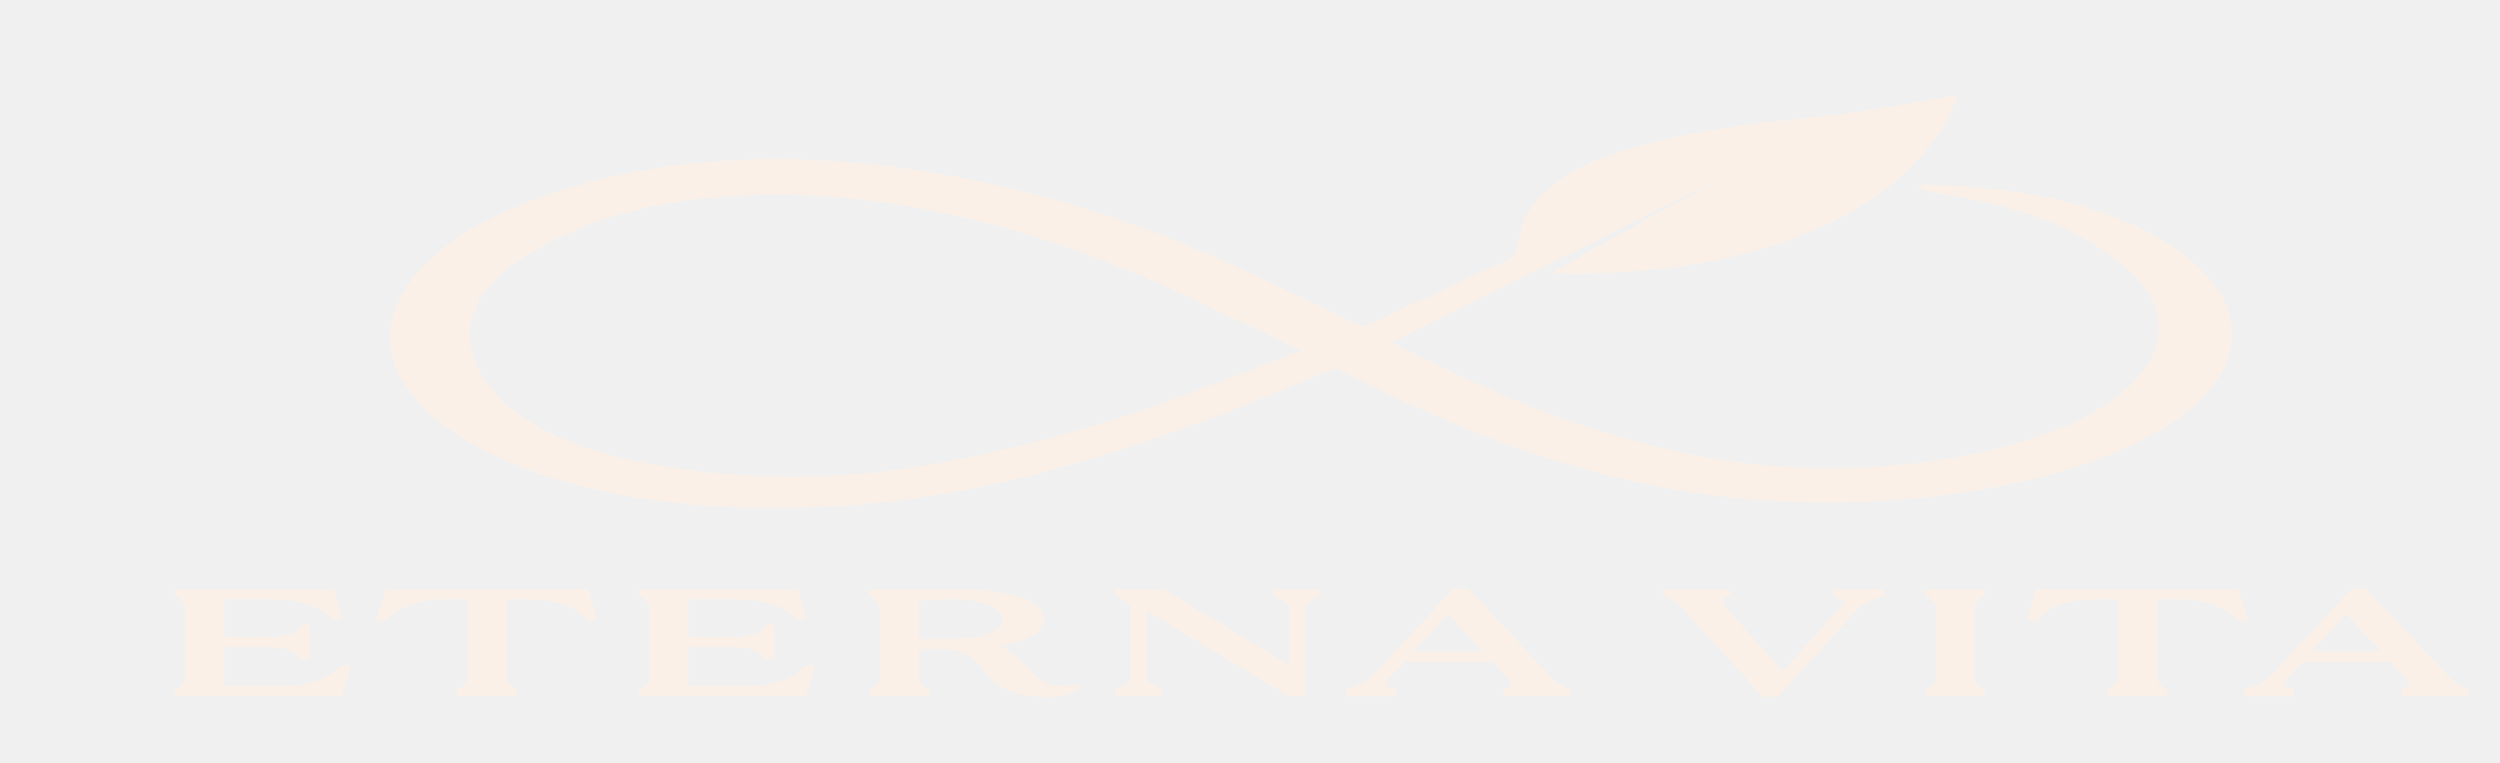
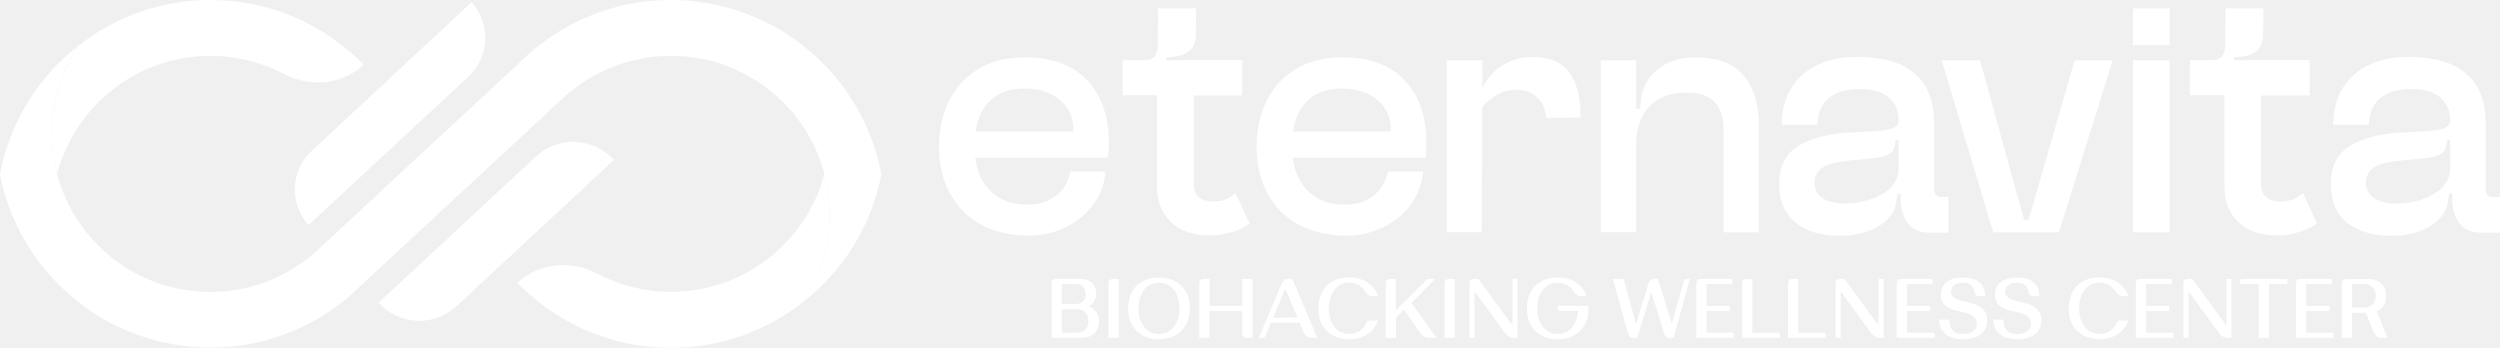
- <svg xmlns="http://www.w3.org/2000/svg" width="177" height="54" viewBox="0 0 177 54" fill="none">
-   <path d="M136.091 13.198C141.631 13.345 146.385 14.068 150.187 15.693C160.6 20.146 160.458 27.351 149.869 31.85C141.134 35.562 127.024 36.739 114.975 33.799C108.729 32.275 103.562 30.248 98.818 27.996C97.437 27.34 96.07 26.68 94.573 25.962C94.176 26.114 93.775 26.252 93.41 26.405C87.865 28.715 82.228 30.979 75.714 32.811C71.08 34.114 66.149 35.17 60.641 35.604C48.635 36.551 37.493 34.61 31.375 29.895C23.981 24.195 28.278 16.767 41.13 13.199C49.194 10.96 57.794 10.915 66.572 12.439C74.176 13.759 80.423 15.888 86.044 18.356C89.364 19.814 92.444 21.369 95.634 22.879C95.866 22.989 96.11 23.094 96.547 23.286C99.861 21.744 103.099 20.233 106.355 18.728C107.038 18.412 107.546 18.099 107.57 17.631C107.862 12.748 113.834 10.25 123.913 8.933C126.418 8.606 129.02 8.408 131.509 8.062C133.764 7.749 135.927 7.317 138.399 6.891C138.201 7.379 138.065 7.854 137.809 8.317C136.008 11.582 132.828 14.543 126.799 16.822C122.395 18.488 117.083 19.207 111.217 19.248C111.052 19.248 110.886 19.221 110.423 19.181C112.53 17.978 114.491 16.825 116.537 15.699C118.571 14.58 120.689 13.489 122.672 12.322C121.953 12.599 121.155 12.849 120.528 13.159C117.29 14.75 114.096 16.357 110.885 17.958C106.944 19.922 103 21.887 99.053 23.851C98.586 24.082 98.18 24.238 98.831 24.561C103.852 27.055 108.995 29.501 115.543 31.31C123.333 33.462 131.579 33.989 140.128 32.175C151.653 29.73 156.218 23.737 150.564 18.815C147.661 16.288 143.338 14.457 137.004 13.517C136.792 13.484 136.588 13.443 136.393 13.394C136.32 13.38 136.293 13.337 136.091 13.198ZM92.4 24.838C89.111 23.265 86.031 21.718 82.759 20.246C77.716 17.979 72.175 15.971 65.38 14.661C56.709 12.989 47.618 13.401 41.425 15.886C34.211 18.78 31.688 22.358 33.911 26.435C35.758 29.825 40.464 32.273 48.522 33.371C54.837 34.231 61.023 33.966 67.043 32.826C76.806 30.977 84.515 27.978 92.4 24.838Z" fill="#FAF0E7" stroke="#FAF0E7" stroke-width="0.25" stroke-miterlimit="10" />
-   <path d="M12.617 48.99C12.847 48.85 13.024 48.697 13.144 48.535C13.287 48.356 13.36 48.168 13.36 47.98V43.029C13.36 42.841 13.287 42.653 13.144 42.474C13.024 42.312 12.847 42.159 12.617 42.019V41.969H23.423L23.926 43.636H23.687C23.41 43.355 23.057 43.089 22.635 42.843C22.257 42.634 21.764 42.467 21.198 42.358C20.607 42.24 19.872 42.181 18.994 42.181H15.636V45.353H18.824C20.245 45.353 21.123 45.06 21.459 44.474H21.697V46.444H21.459C21.108 45.858 20.229 45.565 18.824 45.565H15.636V48.828H19.565C20.444 48.828 21.178 48.769 21.77 48.651C22.336 48.542 22.829 48.376 23.207 48.167C23.574 47.962 23.926 47.697 24.262 47.373H24.5L23.996 49.041H12.617V48.99Z" fill="#FAF0E7" stroke="#FAF0E7" stroke-width="0.5" stroke-miterlimit="10" />
-   <path d="M32.599 48.99C32.828 48.851 33.006 48.697 33.126 48.536C33.269 48.357 33.342 48.169 33.342 47.98V42.181H31.809C30.611 42.181 29.676 42.304 29.006 42.55C28.335 42.795 27.744 43.167 27.232 43.666H26.994L27.521 41.969H41.465L41.969 43.666H41.73C41.235 43.175 40.653 42.804 39.984 42.555C39.314 42.305 38.38 42.18 37.181 42.181H35.623V47.98C35.624 48.169 35.697 48.356 35.839 48.535C35.96 48.697 36.137 48.85 36.366 48.99V49.041H32.599V48.99Z" fill="#FAF0E7" stroke="#FAF0E7" stroke-width="0.5" stroke-miterlimit="10" />
-   <path d="M45.488 48.99C45.717 48.85 45.895 48.697 46.016 48.535C46.158 48.356 46.231 48.169 46.231 47.98V43.029C46.231 42.841 46.158 42.653 46.016 42.474C45.895 42.312 45.717 42.159 45.488 42.019V41.969H56.293L56.797 43.636H56.558C56.281 43.355 55.927 43.089 55.505 42.843C55.127 42.634 54.633 42.467 54.067 42.358C53.476 42.24 52.741 42.181 51.863 42.181H48.508V45.353H51.695C53.116 45.353 53.995 45.06 54.33 44.474H54.569V46.444H54.33C53.979 45.858 53.101 45.565 51.695 45.565H48.508V48.828H52.438C53.316 48.828 54.051 48.769 54.642 48.651C55.208 48.542 55.702 48.375 56.08 48.167C56.502 47.92 56.856 47.654 57.133 47.373H57.372L56.868 49.041H45.488V48.99Z" fill="#FAF0E7" stroke="#FAF0E7" stroke-width="0.5" stroke-miterlimit="10" />
-   <path d="M71.998 48.839C71.455 48.667 71.012 48.446 70.704 48.192C70.333 47.875 70.017 47.548 69.758 47.212C69.555 46.94 69.311 46.673 69.026 46.414C68.811 46.222 68.506 46.05 68.128 45.909C67.756 45.774 67.277 45.702 66.786 45.708H64.822V47.98C64.822 48.169 64.895 48.356 65.038 48.535C65.158 48.697 65.336 48.85 65.564 48.99V49.04H61.803V48.99C62.032 48.85 62.21 48.697 62.33 48.535C62.473 48.356 62.546 48.169 62.546 47.98V43.03C62.546 42.841 62.473 42.653 62.33 42.474C62.21 42.312 62.032 42.159 61.803 42.02V41.969H67.697C68.703 41.964 69.704 42.032 70.656 42.17C71.556 42.304 72.279 42.511 72.825 42.791C73.37 43.071 73.642 43.42 73.638 43.837C73.638 44.214 73.4 44.535 72.924 44.802C72.45 45.066 71.823 45.275 71.103 45.408C70.392 45.543 69.629 45.624 68.851 45.645V45.665C69.459 45.667 70.045 45.76 70.504 45.928C70.972 46.099 71.359 46.306 71.642 46.539C71.99 46.829 72.299 47.128 72.565 47.433C72.98 47.884 73.368 48.226 73.727 48.459C74.085 48.691 74.545 48.807 75.104 48.807C75.256 48.808 75.406 48.796 75.546 48.772C75.686 48.747 75.813 48.711 75.919 48.665L76.063 48.716C75.871 48.844 75.591 48.944 75.26 49.004C74.893 49.07 74.497 49.103 74.098 49.1C73.246 49.101 72.546 49.014 71.998 48.839ZM67.386 45.495C68.536 45.495 69.466 45.35 70.177 45.059C70.888 44.769 71.243 44.362 71.243 43.837C71.243 43.312 70.875 42.904 70.141 42.614C69.406 42.325 68.423 42.18 67.194 42.179C66.789 42.181 66.385 42.194 65.984 42.22C65.59 42.242 65.201 42.279 64.822 42.331V45.493L67.386 45.495Z" fill="#FAF0E7" stroke="#FAF0E7" stroke-width="0.5" stroke-miterlimit="10" />
-   <path d="M79.27 48.99C79.58 48.835 79.847 48.666 80.064 48.485C80.241 48.327 80.331 48.154 80.327 47.98V43.029C80.331 42.855 80.241 42.682 80.064 42.525C79.847 42.344 79.58 42.174 79.27 42.019V41.969H82.313L91.537 47.544V43.029C91.54 42.855 91.45 42.682 91.273 42.525C91.056 42.344 90.79 42.174 90.479 42.019V41.969H93.211V42.02C92.9 42.174 92.633 42.344 92.417 42.525C92.24 42.683 92.149 42.855 92.153 43.03V49.041H91.338L80.941 42.787V47.98C80.937 48.154 81.027 48.327 81.204 48.484C81.42 48.665 81.685 48.835 81.995 48.99V49.04H79.264L79.27 48.99Z" fill="#FAF0E7" stroke="#FAF0E7" stroke-width="0.5" stroke-miterlimit="10" />
-   <path d="M95.586 48.991C95.989 48.875 96.345 48.731 96.64 48.567C96.95 48.387 97.201 48.19 97.383 47.981L103.037 41.93H103.851L109.507 47.981C109.688 48.179 109.904 48.371 110.153 48.556C110.378 48.714 110.644 48.86 110.947 48.992V49.042H106.682V48.992C106.852 48.911 106.986 48.819 107.079 48.719C107.185 48.61 107.239 48.493 107.238 48.375C107.23 48.237 107.166 48.1 107.047 47.971L105.776 46.599H99.332L98.061 47.953C97.927 48.094 97.854 48.245 97.846 48.397C97.846 48.639 98.084 48.838 98.561 48.993V49.044H95.59L95.586 48.991ZM102.534 43.102L99.491 46.383H105.576L102.534 43.102Z" fill="#FAF0E7" stroke="#FAF0E7" stroke-width="0.5" stroke-miterlimit="10" />
-   <path d="M119.424 43.029C119.252 42.832 119.039 42.642 118.789 42.46C118.561 42.301 118.291 42.153 117.986 42.019V41.969H122.251V42.019C121.885 42.187 121.687 42.408 121.7 42.636C121.708 42.788 121.781 42.938 121.915 43.08L126.228 47.889L130.565 43.111C130.741 42.908 130.829 42.74 130.828 42.605C130.828 42.363 130.589 42.167 130.109 42.019V41.969H133.081V42.019C132.667 42.134 132.302 42.277 132.002 42.444C131.688 42.626 131.438 42.827 131.26 43.04L125.749 49.081H124.934L119.424 43.029Z" fill="#FAF0E7" stroke="#FAF0E7" stroke-width="0.5" stroke-miterlimit="10" />
-   <path d="M136.602 48.99C136.831 48.85 137.008 48.697 137.129 48.535C137.271 48.356 137.344 48.169 137.344 47.98V43.029C137.344 42.841 137.271 42.653 137.129 42.474C137.008 42.312 136.831 42.159 136.602 42.019V41.969H140.291V42.02C140.062 42.159 139.885 42.312 139.764 42.474C139.621 42.653 139.548 42.841 139.548 43.03V47.98C139.548 48.168 139.621 48.356 139.764 48.535C139.885 48.697 140.062 48.85 140.291 48.99V49.04H136.602V48.99Z" fill="#FAF0E7" stroke="#FAF0E7" stroke-width="0.5" stroke-miterlimit="10" />
-   <path d="M149.448 48.99C149.677 48.851 149.855 48.697 149.975 48.536C150.118 48.357 150.191 48.169 150.191 47.98V42.181H148.654C147.456 42.181 146.521 42.304 145.851 42.55C145.181 42.795 144.59 43.167 144.078 43.666H143.84L144.367 41.969H158.311L158.814 43.666H158.576C158.081 43.175 157.498 42.804 156.829 42.555C156.16 42.305 155.225 42.18 154.025 42.181H152.466V47.98C152.466 48.169 152.539 48.356 152.682 48.535C152.802 48.697 152.98 48.85 153.209 48.99V49.041H149.448V48.99Z" fill="#FAF0E7" stroke="#FAF0E7" stroke-width="0.5" stroke-miterlimit="10" />
-   <path d="M159.172 48.991C159.575 48.875 159.931 48.731 160.226 48.567C160.536 48.387 160.787 48.19 160.969 47.981L166.623 41.93H167.437L173.092 47.981C173.273 48.179 173.489 48.371 173.738 48.556C173.963 48.714 174.229 48.86 174.532 48.992V49.042H170.267V48.992C170.437 48.911 170.571 48.819 170.664 48.719C170.77 48.61 170.824 48.493 170.823 48.375C170.816 48.237 170.751 48.1 170.632 47.971L169.361 46.599H162.917L161.646 47.953C161.512 48.094 161.438 48.245 161.43 48.397C161.43 48.639 161.668 48.838 162.145 48.993V49.044H159.174L159.172 48.991ZM166.12 43.102L163.077 46.383H169.163L166.12 43.102Z" fill="#FAF0E7" stroke="#FAF0E7" stroke-width="0.5" stroke-miterlimit="10" />
+ <svg xmlns="http://www.w3.org/2000/svg" id="Layer_1" data-name="Layer 1" viewBox="0 0 297.46 41.38">
+   <defs>
+     <style>
+       .cls-1 {
+         fill: #fff;
+       }
+     </style>
+   </defs>
+   <g>
+     <path class="cls-1" d="m98.72,25.51c0,3.85-1.15,7.43-3.14,10.41-4.33,3.42-9.81,5.46-15.74,5.46s-11.36-2.01-15.7-5.42c-.91-.7-1.75-1.47-2.58-2.3h0c2.58-2.41,6.37-2.74,9.49-1.1,2.63,1.38,5.62,2.16,8.78,2.16,8.76,0,16.13-5.94,18.26-14.03.4,1.53.62,3.14.62,4.81Z" />
+     <path class="cls-1" d="m73.05,19.03l-18.73,17.4c-2.66,2.48-6.84,2.29-9.28-.41h0s18.73-17.4,18.73-17.4c2.66-2.48,6.84-2.29,9.28.41h0Z" />
+     <path class="cls-1" d="m55.72,9.14l-19.02,17.64h0c-2.3-2.56-2.13-6.49.39-8.83L56.11.26h0c2.32,2.57,2.15,6.52-.39,8.88Z" />
+     <path class="cls-1" d="m43.29,7.69h0c-2.58,2.41-6.37,2.75-9.49,1.11-2.62-1.37-5.61-2.15-8.77-2.15-1.97,0-3.89.3-5.68.87-6.12,1.93-10.89,6.91-12.56,13.17-.4-1.53-.62-3.14-.62-4.81,0-3.85,1.15-7.41,3.12-10.39v-.02C13.63,2.04,19.1,0,25.03,0s11.42,2.03,15.74,5.46t.02.02c.89.68,1.71,1.41,2.5,2.21Z" />
+     <path class="cls-1" d="m104.88,20.7c-1.17,6.16-4.55,11.52-9.3,15.22,1.99-2.98,3.14-6.56,3.14-10.41,0-1.67-.22-3.28-.62-4.81-1.37-5.23-4.93-9.56-9.66-11.98-.95-.48-1.93-.91-2.96-1.23h-.02c-1.77-.54-3.66-.85-5.62-.85-1.21,0-2.38.12-3.52.34-3.48.64-6.64,2.26-9.16,4.55l-.48.42-5.64,5.25-5.8,5.38-.81.74-3.95,3.66-7.25,6.72s-.08.1-.12.14h-.02l-1.63,1.51c-.06.06-.12.12-.2.18-.16.12-.32.24-.48.36-4.25,3.36-9.62,5.4-15.46,5.46h-.28c-1.27,0-2.5-.1-3.72-.28-.44-.06-.91-.14-1.35-.24-.26-.04-.54-.1-.81-.16-.36-.08-.72-.18-1.07-.28-.1-.02-.2-.04-.3-.08t-.04-.02c-.08-.02-.14-.04-.22-.06-.5-.16-.99-.32-1.49-.5-.56-.22-1.11-.46-1.65-.7-.38-.18-.76-.36-1.13-.54-.08-.04-.16-.08-.24-.12-.06-.04-.12-.08-.18-.1-.04-.02-.08-.06-.12-.08-.46-.26-.93-.52-1.37-.81-.7-.46-1.39-.95-2.03-1.47C4.55,32.21,1.17,26.86,0,20.7c1.17-6.16,4.55-11.52,9.28-15.22-1.97,2.98-3.12,6.54-3.12,10.39,0,1.67.22,3.28.62,4.81v.02c1.39,5.21,4.93,9.54,9.62,11.96,1.07.54,2.19,1.01,3.38,1.35.44.12.89.22,1.35.32.28.06.56.12.85.16.24.04.5.08.74.1.38.04.77.08,1.15.1s.77.04,1.15.04c1.19,0,2.36-.1,3.48-.32,3.5-.64,6.66-2.28,9.2-4.57.22-.2.44-.4.66-.62l.3-.26,5.17-4.81,5.78-5.38.81-.74,3.95-3.66,7.39-6.87c.16-.16.3-.3.46-.44l.87-.79c.34-.3.68-.58,1.03-.85,4.27-3.34,9.62-5.36,15.42-5.42h.28c1.25,0,2.48.08,3.68.28,2.58.36,5.05,1.13,7.33,2.21.93.44,1.81.93,2.68,1.47.7.46,1.41.95,2.05,1.49,4.75,3.7,8.13,9.08,9.3,15.24Z" />
+   </g>
+   <g>
+     <path class="cls-1" d="m130.05,24.37c-.86,1.16-1.96,2.06-3.31,2.7-1.35.65-2.79.97-4.32.97-1.99,0-3.79-.39-5.39-1.17-1.6-.78-2.88-1.96-3.83-3.55-.96-1.59-1.45-3.54-1.47-5.85,0-2.04.4-3.87,1.21-5.49.81-1.62,1.98-2.88,3.51-3.79,1.53-.91,3.36-1.37,5.49-1.37,3.23,0,5.7.91,7.42,2.74,1.72,1.83,2.58,4.32,2.58,7.47,0,.54-.04,1.12-.12,1.74h-15.78c.24,1.8.9,3.18,1.98,4.12,1.08.94,2.38,1.43,3.92,1.45,1.37.08,2.55-.23,3.55-.95,1-.71,1.62-1.7,1.86-2.97h4.2c-.14,1.48-.63,2.8-1.5,3.96Zm-2.34-8.72v-.16c0-1.5-.54-2.71-1.61-3.61-1.08-.9-2.49-1.35-4.24-1.35-1.64,0-2.96.45-3.96,1.35-1,.9-1.6,2.16-1.82,3.77h11.62Z" />
+     <path class="cls-1" d="m133.57,11.37v-4.2h2.66c.99,0,1.51-.59,1.53-1.78l.04-4.4h4.52l-.04,3.19c-.03,1.53-.93,2.4-2.7,2.58l-.77.08v.32h9v4.2h-5.77v10.61c0,.67.21,1.18.63,1.51.42.34.98.5,1.67.5,1.08,0,1.96-.33,2.66-1.01l1.69,3.63c-.54.4-1.24.74-2.12,1.01s-1.76.4-2.64.4c-2.02,0-3.57-.54-4.64-1.62-1.08-1.08-1.62-2.45-1.62-4.12v-10.94h-4.12Z" />
+     <path class="cls-1" d="m167.83,24.37c-.86,1.16-1.96,2.06-3.31,2.7-1.35.65-2.79.97-4.32.97-1.99,0-3.79-.39-5.39-1.17-1.6-.78-2.88-1.96-3.83-3.55s-1.45-3.54-1.47-5.85c0-2.04.4-3.87,1.21-5.49.81-1.62,1.98-2.88,3.51-3.79,1.53-.91,3.36-1.37,5.49-1.37,3.23,0,5.7.91,7.42,2.74,1.72,1.83,2.58,4.32,2.58,7.47,0,.54-.04,1.12-.12,1.74h-15.78c.24,1.8.9,3.18,1.98,4.12,1.08.94,2.38,1.43,3.92,1.45,1.37.08,2.55-.23,3.55-.95,1-.71,1.62-1.7,1.86-2.97h4.2c-.14,1.48-.63,2.8-1.5,3.96Zm-2.34-8.72v-.16c0-1.5-.54-2.71-1.61-3.61-1.08-.9-2.49-1.35-4.24-1.35-1.64,0-2.96.45-3.96,1.35-1,.9-1.6,2.16-1.82,3.77h11.62Z" />
+     <path class="cls-1" d="m182.84,11.51c-.67-.55-1.45-.83-2.34-.83-.78,0-1.49.15-2.12.45-.63.3-1.3.82-2,1.57l-.08,14.93h-4.16V7.18h4.24v3.31c.46-1.05,1.22-1.93,2.28-2.64,1.06-.71,2.31-1.07,3.73-1.07,2.04,0,3.51.65,4.4,1.94.89,1.29,1.3,3.04,1.25,5.25l-4.08.08c-.08-1.13-.46-1.97-1.13-2.52Z" />
+     <path class="cls-1" d="m194.67,7.18v5.77h.48l.08-.89c.13-1.56.79-2.82,1.98-3.79s2.68-1.45,4.48-1.45c2.64,0,4.56.72,5.77,2.16,1.21,1.44,1.82,3.41,1.82,5.91v12.75h-4.2v-12.11c0-1.53-.36-2.67-1.07-3.41-.71-.74-1.82-1.11-3.33-1.11-1.91,0-3.39.56-4.44,1.67-1.05,1.12-1.57,2.7-1.57,4.74v10.21h-4.2V7.18h4.2Z" />
+     <path class="cls-1" d="m214.48,8.87c1.64-1.4,3.79-2.1,6.46-2.1,6.13,0,9.2,2.66,9.2,7.99v7.55c0,.43.07.72.22.89s.4.24.75.24h.73v4.24h-2.26c-1.13,0-1.99-.37-2.56-1.11-.58-.74-.87-1.69-.87-2.84v-.73h-.36l-.16,1.01c-.16,1.18-.87,2.15-2.12,2.91s-2.79,1.13-4.62,1.13c-2.21,0-3.95-.52-5.25-1.57-1.29-1.05-1.94-2.58-1.94-4.6,0-2.12.79-3.65,2.38-4.58,1.59-.93,3.74-1.45,6.46-1.55,2.04-.08,3.45-.2,4.22-.36.77-.16,1.15-.52,1.15-1.09,0-1.13-.39-2.03-1.17-2.7-.78-.67-1.98-1.01-3.59-1.01-1.48,0-2.66.36-3.53,1.07s-1.34,1.77-1.39,3.17h-4.24c.03-2.55.86-4.53,2.5-5.93Zm2.36,14.69c.63.43,1.49.65,2.56.65,1.72,0,3.23-.37,4.54-1.11,1.3-.74,1.96-1.77,1.96-3.09v-3.39h-.32l-.12.65c-.11.83-.79,1.33-2.06,1.49-.59.08-1.63.19-3.11.32l-1.05.12c-2.23.27-3.35,1.1-3.35,2.5,0,.81.32,1.43.95,1.86Z" />
+     <path class="cls-1" d="m235.59,7.18l5.25,19.01h.52l5.49-19.01h4.52l-6.38,20.46h-7.83l-6.13-20.46h4.56Z" />
+     <path class="cls-1" d="m253.79,1h4.36v4.36h-4.36V1Zm4.36,6.18v20.46h-4.36V7.18h4.36Z" />
+     <path class="cls-1" d="m260.57,11.37v-4.2h2.66c.99,0,1.51-.59,1.53-1.78l.04-4.4h4.52l-.04,3.19c-.03,1.53-.93,2.4-2.7,2.58l-.77.08v.32h9v4.2h-5.77v10.61c0,.67.21,1.18.63,1.51.42.34.98.5,1.67.5,1.08,0,1.96-.33,2.66-1.01l1.69,3.63c-.54.4-1.24.74-2.12,1.01s-1.76.4-2.64.4c-2.02,0-3.57-.54-4.64-1.62-1.08-1.08-1.62-2.45-1.62-4.12v-10.94h-4.12Z" />
+     <path class="cls-1" d="m280.1,8.87c1.64-1.4,3.79-2.1,6.46-2.1,6.13,0,9.2,2.66,9.2,7.99v7.55c0,.43.07.72.22.89s.4.24.75.24h.73v4.24h-2.26c-1.13,0-1.99-.37-2.56-1.11-.58-.74-.87-1.69-.87-2.84v-.73h-.36l-.16,1.01c-.16,1.18-.87,2.15-2.12,2.91s-2.79,1.13-4.62,1.13c-2.21,0-3.95-.52-5.25-1.57-1.29-1.05-1.94-2.58-1.94-4.6,0-2.12.79-3.65,2.38-4.58,1.59-.93,3.74-1.45,6.46-1.55,2.04-.08,3.45-.2,4.22-.36.77-.16,1.15-.52,1.15-1.09,0-1.13-.39-2.03-1.17-2.7-.78-.67-1.98-1.01-3.59-1.01-1.48,0-2.66.36-3.53,1.07s-1.34,1.77-1.39,3.17h-4.24c.03-2.55.86-4.53,2.5-5.93Zm2.36,14.69c.63.43,1.49.65,2.56.65,1.72,0,3.23-.37,4.54-1.11,1.3-.74,1.96-1.77,1.96-3.09v-3.39h-.32l-.12.65c-.11.83-.79,1.33-2.06,1.49-.59.08-1.63.19-3.11.32l-1.05.12c-2.23.27-3.35,1.1-3.35,2.5,0,.81.32,1.43.95,1.86Z" />
+   </g>
+   <g>
+     <path class="cls-1" d="m125.12,33.8c0-.22.05-.38.14-.47.09-.1.25-.14.47-.14h2.89c.5,0,.91.13,1.23.4.38.32.57.76.57,1.33s-.19,1.01-.57,1.32c-.12.09-.23.16-.33.21.21.07.41.18.6.33.42.35.63.85.63,1.48s-.21,1.13-.63,1.48c-.35.3-.81.45-1.37.45h-3.62v-6.39Zm2.88,0h-1.66v2.37h1.66c.33,0,.6-.09.81-.28.25-.22.38-.53.38-.91s-.13-.69-.38-.91c-.21-.18-.48-.28-.81-.28Zm1.07,5.45c.29-.24.44-.6.44-1.06s-.15-.83-.44-1.07c-.25-.22-.57-.33-.95-.33h-1.78v2.79h1.78c.4,0,.71-.11.95-.32Z" />
+     <path class="cls-1" d="m133.11,40.19h-1.22v-6.39c0-.22.05-.38.14-.47.09-.1.25-.14.47-.14h.61v7.01Z" />
+     <path class="cls-1" d="m140.4,33.86c.78.66,1.16,1.61,1.16,2.85s-.38,2.13-1.14,2.79c-.65.57-1.5.86-2.54.86s-1.84-.28-2.49-.84c-.77-.65-1.16-1.59-1.16-2.81s.38-2.16,1.13-2.83c.66-.57,1.5-.86,2.52-.86s1.86.28,2.52.84Zm-.62,4.87c.37-.56.56-1.23.56-2.02s-.19-1.5-.56-2.06c-.44-.67-1.07-1.01-1.89-1.01s-1.42.34-1.87,1.01c-.37.57-.56,1.25-.56,2.06s.19,1.46.56,2.02c.45.67,1.07,1.01,1.87,1.01s1.45-.34,1.89-1.01Z" />
+     <path class="cls-1" d="m142.69,33.8c0-.22.05-.38.14-.47.09-.1.25-.14.47-.14h.62v3.2h3.89v-3.2h1.22v7.01h-.62c-.22,0-.38-.05-.47-.14-.09-.1-.14-.25-.14-.47v-2.58h-3.89v3.19h-1.22v-6.39Z" />
+     <path class="cls-1" d="m149.78,40.19l2.75-6.51c.08-.17.17-.29.28-.38.11-.08.26-.12.44-.12h.51l2.97,7.01h-.67c-.45,0-.76-.22-.95-.66l-.47-1.12h-3.42l-.76,1.79h-.66Zm1.69-2.4h2.91l-1.45-3.43-1.45,3.43Z" />
+     <path class="cls-1" d="m162.74,38.14h1.23c-.19.53-.49.98-.91,1.35-.65.57-1.49.86-2.52.86s-1.86-.28-2.52-.84c-.77-.65-1.15-1.59-1.15-2.81,0-1.21.37-2.16,1.13-2.83.65-.57,1.49-.86,2.52-.86s1.86.28,2.52.84c.42.36.73.82.93,1.37h-.61c-.06,0-.12,0-.18-.01-.06,0-.11-.02-.16-.04s-.09-.04-.13-.05c-.04-.02-.08-.04-.12-.07s-.07-.06-.09-.08c-.02-.02-.05-.05-.08-.09-.03-.04-.05-.07-.07-.08-.01-.02-.03-.04-.06-.09s-.05-.07-.05-.07c-.47-.67-1.09-1.01-1.88-1.01s-1.43.34-1.88,1.01c-.37.57-.56,1.25-.56,2.06s.19,1.46.56,2.02c.45.67,1.08,1.01,1.88,1.01s1.43-.34,1.88-1.01c.14-.2.25-.4.32-.59Z" />
+     <path class="cls-1" d="m164.86,33.8c0-.22.05-.38.14-.47.09-.1.25-.14.47-.14h.61v3.75l3.77-3.75h.9l-2.81,2.86,2.98,4.15h-.82c-.16,0-.3-.02-.42-.06-.13-.04-.24-.09-.34-.17-.1-.08-.19-.16-.26-.24s-.15-.18-.25-.31l-1.77-2.58-.97.95v2.4h-1.22v-6.39Z" />
+     <path class="cls-1" d="m173.1,40.19h-1.22v-6.39c0-.22.05-.38.14-.47.09-.1.25-.14.47-.14h.61v7.01Z" />
+     <path class="cls-1" d="m180.56,33.19v7.01h-.53c-.33,0-.64-.18-.92-.53l-3.66-5.01v5.54h-.61v-6.47c0-.19.04-.33.12-.41.08-.08.22-.13.41-.13h.54l4.05,5.54v-5.54h.61Z" />
+     <path class="cls-1" d="m185.34,36.7v-.31h3.66v.29c0,1.21-.37,2.16-1.13,2.82-.65.57-1.49.86-2.52.86s-1.86-.28-2.52-.84c-.77-.65-1.15-1.59-1.15-2.81s.38-2.16,1.13-2.83c.65-.57,1.49-.86,2.52-.86s1.86.28,2.52.84c.42.36.73.82.93,1.37h-.61c-.07,0-.14,0-.21-.02-.07-.01-.12-.03-.17-.05s-.1-.04-.15-.07c-.05-.03-.09-.06-.12-.09s-.06-.06-.1-.1c-.04-.04-.06-.07-.08-.09-.02-.02-.04-.05-.07-.09-.03-.04-.05-.07-.05-.07-.45-.67-1.08-1.01-1.88-1.01s-1.43.34-1.88,1.01c-.37.57-.55,1.25-.55,2.06s.18,1.46.55,2.02c.45.67,1.08,1.01,1.88,1.01s1.43-.34,1.88-1.01c.31-.46.5-1.03.55-1.73h-2.13c-.11,0-.18-.02-.23-.07s-.07-.13-.07-.23Z" />
+     <path class="cls-1" d="m201.06,33.19l-1.93,7.01h-.48c-.18,0-.32-.04-.41-.12s-.16-.2-.22-.36l-1.54-4.96-1.67,5.44h-.49c-.17,0-.3-.04-.39-.12-.09-.08-.17-.2-.22-.36l-1.8-6.53h1.28l1.48,5.37,1.49-4.89c.05-.16.13-.28.22-.36.1-.08.23-.12.41-.12h.48l1.66,5.36,1.39-5.04c.07-.21.2-.32.4-.32h.32Z" />
+     <path class="cls-1" d="m205.81,37h-2.76v2.58h2.97c.21,0,.31.1.31.31v.3h-4.5v-6.39c0-.22.05-.38.14-.47.09-.1.25-.14.47-.14h3.68v.62h-3.07v2.59h2.76v.61Z" />
+     <path class="cls-1" d="m207.28,33.8c0-.22.05-.38.14-.47.09-.1.25-.14.47-.14h.62v6.39h2.97c.21,0,.31.1.31.31v.3h-4.5v-6.39Z" />
+     <path class="cls-1" d="m212.74,33.8c0-.22.05-.38.14-.47.09-.1.25-.14.47-.14h.61v6.39h2.97c.21,0,.31.1.31.31v.3h-4.5v-6.39Z" />
+     <path class="cls-1" d="m224.12,33.19v7.01h-.53c-.33,0-.64-.18-.92-.53l-3.66-5.01v5.54h-.61v-6.47c0-.19.04-.33.12-.41s.22-.13.41-.13h.53l4.05,5.54v-5.54h.61Z" />
+     <path class="cls-1" d="m229.65,37h-2.76v2.58h2.97c.21,0,.31.1.31.31v.3h-4.5v-6.39c0-.22.05-.38.14-.47.09-.1.25-.14.47-.14h3.68v.62h-3.07v2.59h2.76v.61Z" />
+     <path class="cls-1" d="m232.16,34.74c0,.19.05.35.15.48.1.14.23.24.39.32.17.08.36.15.57.21.21.06.44.12.68.17.24.05.48.11.71.18.24.06.46.15.67.26.21.11.4.23.57.38.17.15.3.34.4.58s.15.52.15.83c0,.48-.13.88-.38,1.22-.25.34-.59.59-1.02.75-.43.16-.91.24-1.47.24s-1.05-.08-1.47-.25c-.42-.17-.76-.43-1.01-.78-.25-.36-.38-.79-.38-1.3h1.22c0,.55.13.97.38,1.27.25.3.67.45,1.26.45.24,0,.45-.03.64-.08s.35-.12.47-.2c.12-.09.22-.18.3-.29.08-.11.14-.22.18-.34.03-.11.05-.23.05-.34,0-.22-.05-.42-.15-.58s-.23-.29-.4-.38c-.16-.1-.35-.18-.57-.25-.21-.07-.44-.13-.67-.18-.24-.05-.47-.11-.71-.16-.24-.06-.46-.13-.67-.23-.21-.09-.4-.2-.57-.34-.17-.13-.3-.3-.4-.52-.1-.22-.15-.47-.15-.75,0-.68.23-1.2.69-1.55.46-.36,1.11-.54,1.94-.54s1.49.18,1.95.56c.46.37.69.92.69,1.66h-.61c-.06,0-.11,0-.16-.01s-.09-.02-.13-.03c-.04-.01-.07-.03-.1-.05-.03-.02-.06-.04-.08-.06-.02-.02-.04-.04-.06-.07-.02-.03-.04-.06-.05-.08s-.02-.04-.04-.08c-.01-.04-.02-.07-.02-.08,0-.01,0-.04-.02-.08s-.02-.07-.02-.07c-.1-.37-.25-.62-.45-.77-.2-.14-.5-.22-.9-.22-.48,0-.83.1-1.07.31s-.35.47-.35.79Z" />
+     <path class="cls-1" d="m238.6,34.74c0,.19.05.35.15.48.1.14.23.24.39.32.17.08.36.15.57.21.21.06.44.12.68.17.24.05.48.11.71.18.24.06.46.15.67.26.21.11.4.23.57.38.17.15.3.34.4.58s.15.52.15.83c0,.48-.13.88-.38,1.22-.25.34-.59.59-1.02.75-.43.16-.91.24-1.47.24s-1.05-.08-1.47-.25c-.42-.17-.76-.43-1.01-.78-.25-.36-.38-.79-.38-1.3h1.22c0,.55.13.97.38,1.27.25.3.67.45,1.26.45.24,0,.45-.03.64-.08s.35-.12.47-.2c.12-.09.22-.18.3-.29.08-.11.14-.22.18-.34.03-.11.05-.23.05-.34,0-.22-.05-.42-.15-.58s-.23-.29-.4-.38c-.16-.1-.35-.18-.57-.25-.21-.07-.44-.13-.67-.18-.24-.05-.47-.11-.71-.16-.24-.06-.46-.13-.67-.23-.21-.09-.4-.2-.57-.34-.17-.13-.3-.3-.4-.52-.1-.22-.15-.47-.15-.75,0-.68.23-1.2.69-1.55.46-.36,1.11-.54,1.94-.54s1.49.18,1.95.56c.46.37.69.92.69,1.66h-.61c-.06,0-.11,0-.16-.01s-.09-.02-.13-.03c-.04-.01-.07-.03-.1-.05-.03-.02-.06-.04-.08-.06-.02-.02-.04-.04-.06-.07-.02-.03-.04-.06-.05-.08s-.02-.04-.04-.08c-.01-.04-.02-.07-.02-.08,0-.01,0-.04-.02-.08s-.02-.07-.02-.07c-.1-.37-.25-.62-.45-.77-.2-.14-.5-.22-.9-.22-.48,0-.83.1-1.07.31s-.35.47-.35.79Z" />
+     <path class="cls-1" d="m252.02,38.14h1.23c-.19.53-.49.98-.91,1.35-.65.57-1.49.86-2.52.86s-1.86-.28-2.52-.84c-.77-.65-1.15-1.59-1.15-2.81,0-1.21.37-2.16,1.13-2.83.65-.57,1.49-.86,2.52-.86s1.86.28,2.52.84c.42.36.73.82.93,1.37h-.62c-.06,0-.12,0-.18-.01-.06,0-.11-.02-.16-.04s-.09-.04-.13-.05-.08-.04-.12-.07c-.04-.03-.07-.06-.09-.08-.02-.02-.05-.05-.08-.09s-.05-.07-.07-.08c0-.02-.03-.04-.06-.09s-.05-.07-.05-.07c-.47-.67-1.09-1.01-1.88-1.01s-1.43.34-1.88,1.01c-.37.57-.55,1.25-.55,2.06s.18,1.46.55,2.02c.45.67,1.08,1.01,1.88,1.01s1.43-.34,1.88-1.01c.14-.2.25-.4.33-.59Z" />
+     <path class="cls-1" d="m258.11,37h-2.76v2.58h2.97c.21,0,.31.1.31.31v.3h-4.5v-6.39c0-.22.05-.38.14-.47.09-.1.25-.14.47-.14h3.68v.62h-3.07v2.59h2.76v.61Z" />
+     <path class="cls-1" d="m265.51,33.19v7.01h-.53c-.33,0-.64-.18-.92-.53l-3.66-5.01v5.54h-.61v-6.47c0-.19.04-.33.12-.41.08-.08.22-.13.41-.13h.54l4.05,5.54v-5.54h.61Z" />
+     <path class="cls-1" d="m266.54,33.5c0-.11.02-.19.07-.24s.13-.07.24-.07h5.32v.62h-2.2v6.39h-1.22v-6.39h-2.2v-.3Z" />
+     <path class="cls-1" d="m277.16,37h-2.76v2.58h2.97c.21,0,.31.1.31.31v.3h-4.5v-6.39c0-.22.05-.38.14-.47.09-.1.25-.14.47-.14h3.68v.62h-3.07v2.59h2.76v.61Z" />
+     <path class="cls-1" d="m282.4,39.46l-.9-2.25h-1.64v2.99h-1.22v-6.39c0-.22.05-.38.14-.47.09-.1.25-.14.47-.14h2.65c.56,0,1.01.16,1.37.47.42.36.64.88.64,1.55s-.21,1.17-.64,1.54c-.15.13-.31.23-.47.29l1.27,3.15h-.63c-.27,0-.48-.06-.64-.18-.15-.12-.29-.3-.4-.56Zm-1.11-5.66h-1.42v2.79h1.5c.35,0,.64-.11.87-.33.3-.25.44-.6.44-1.06s-.15-.83-.44-1.07c-.24-.22-.56-.33-.95-.33Z" />
+   </g>
</svg>
